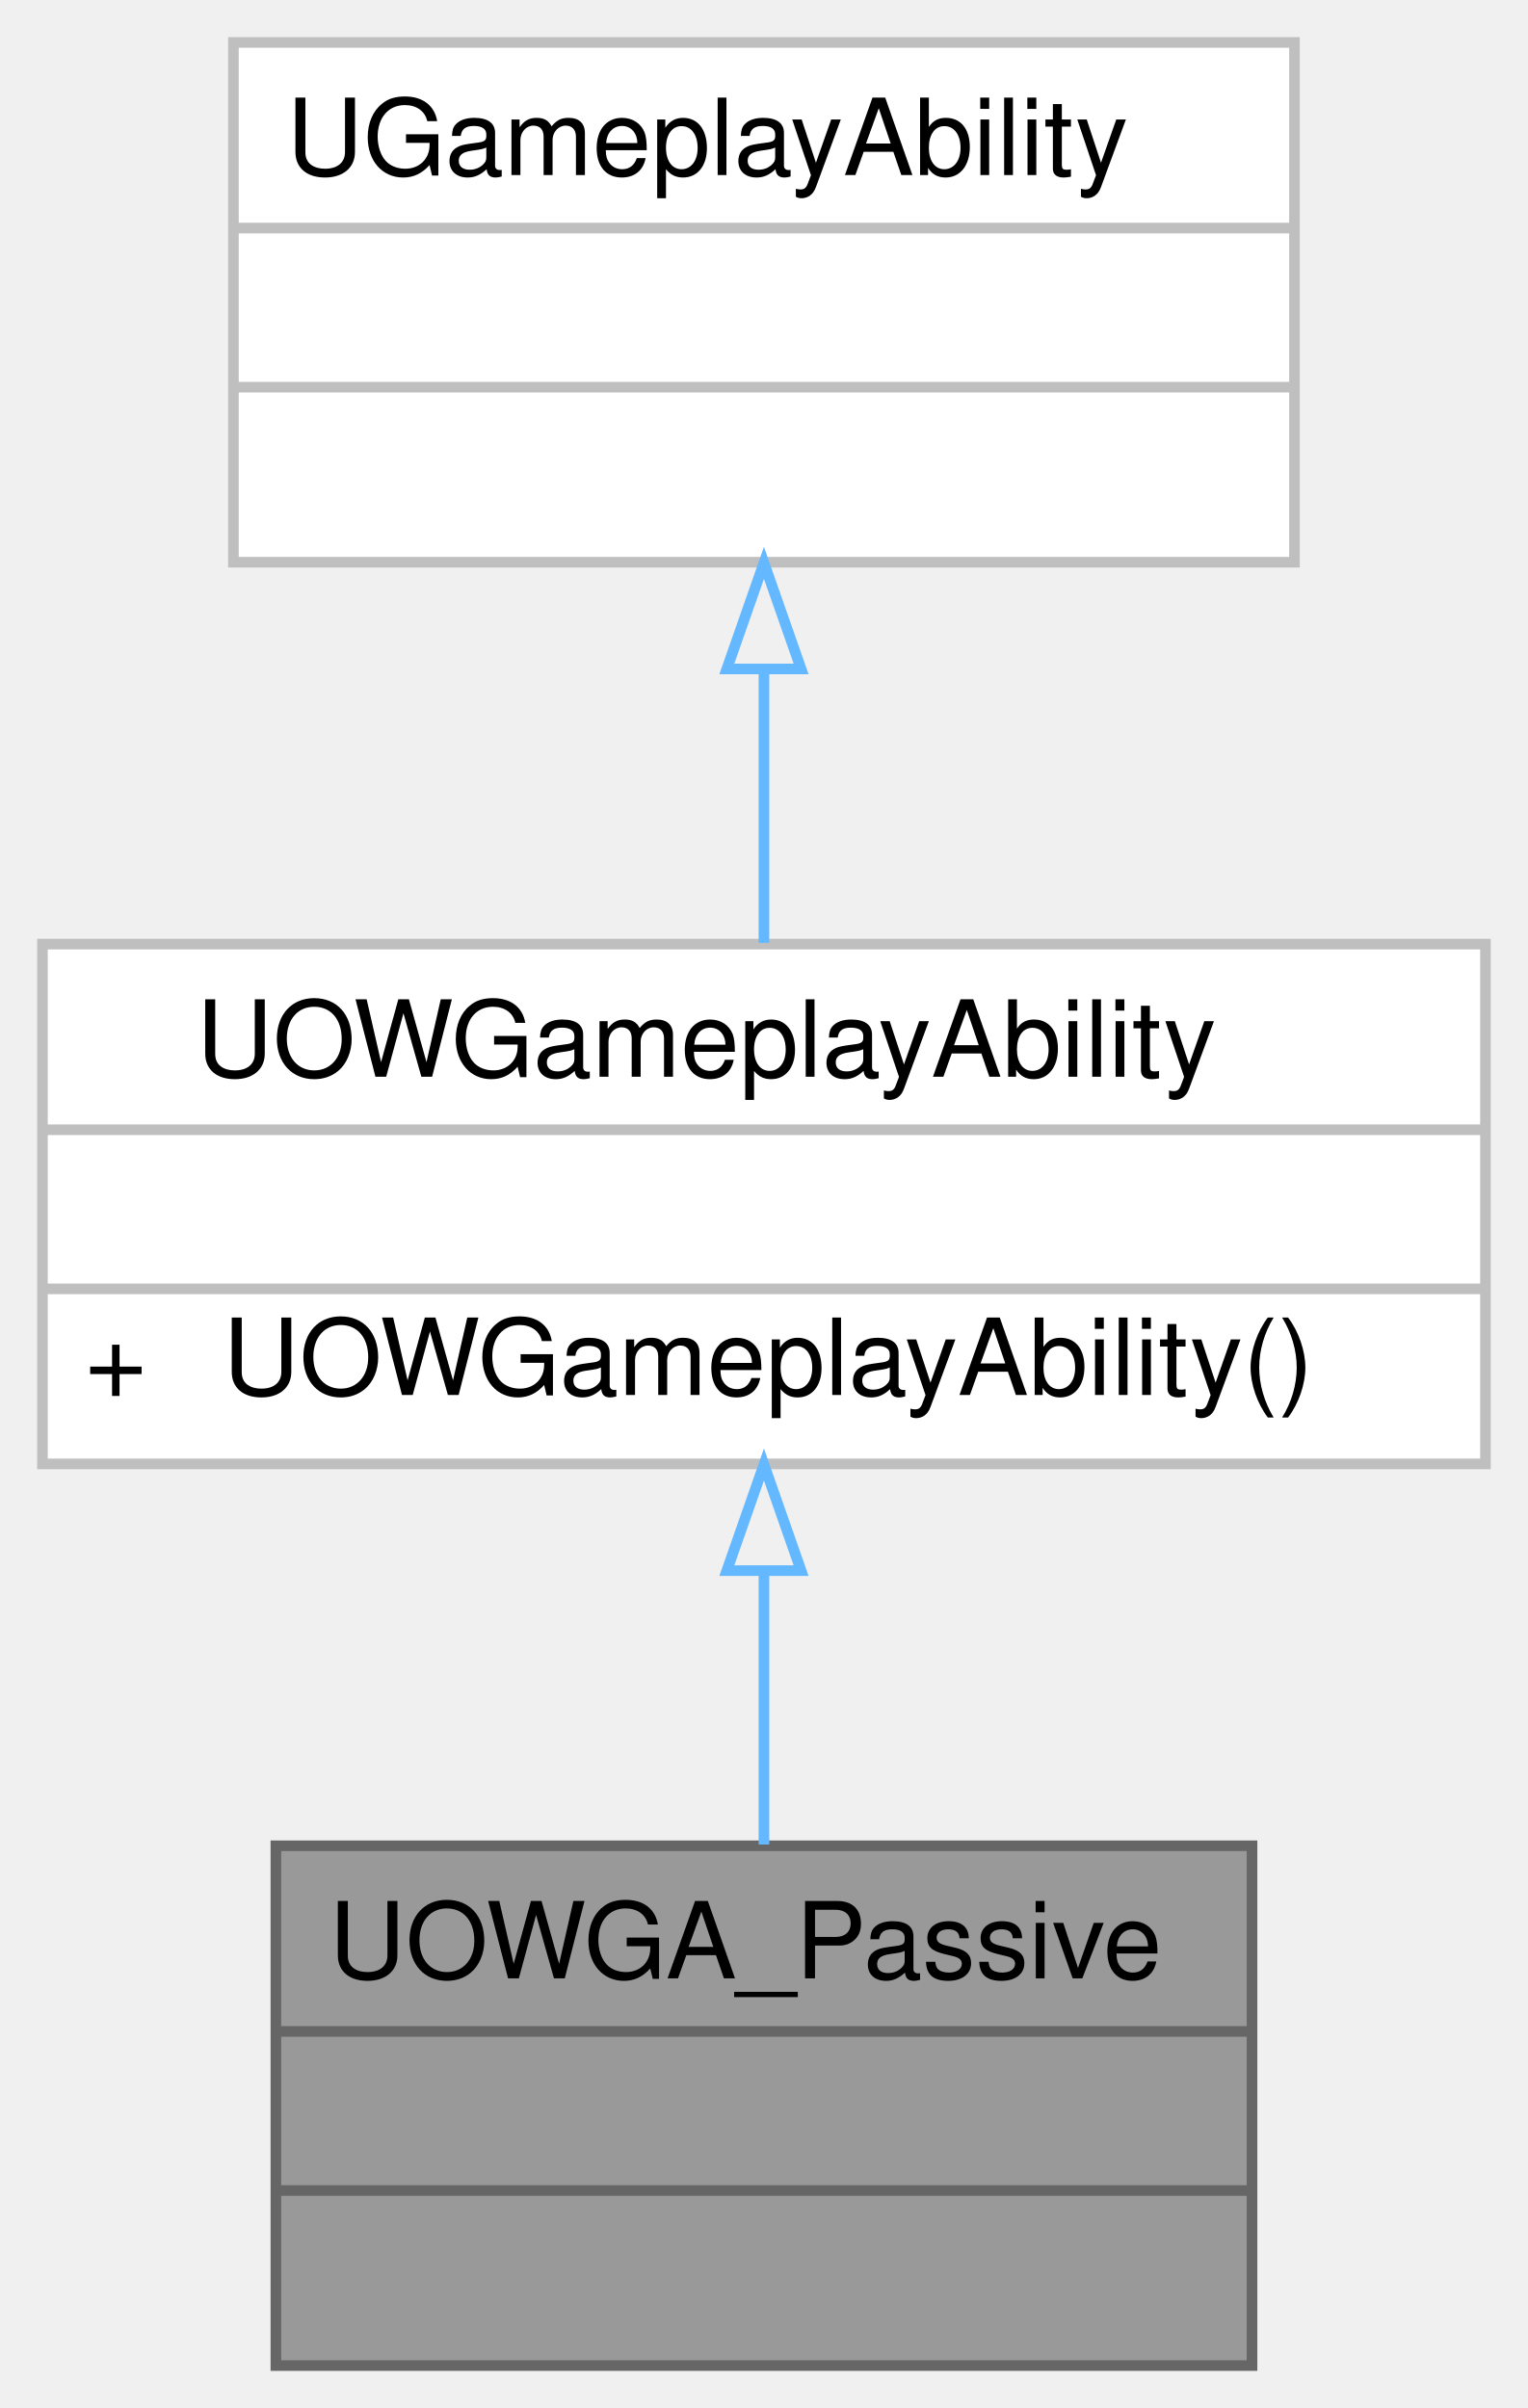
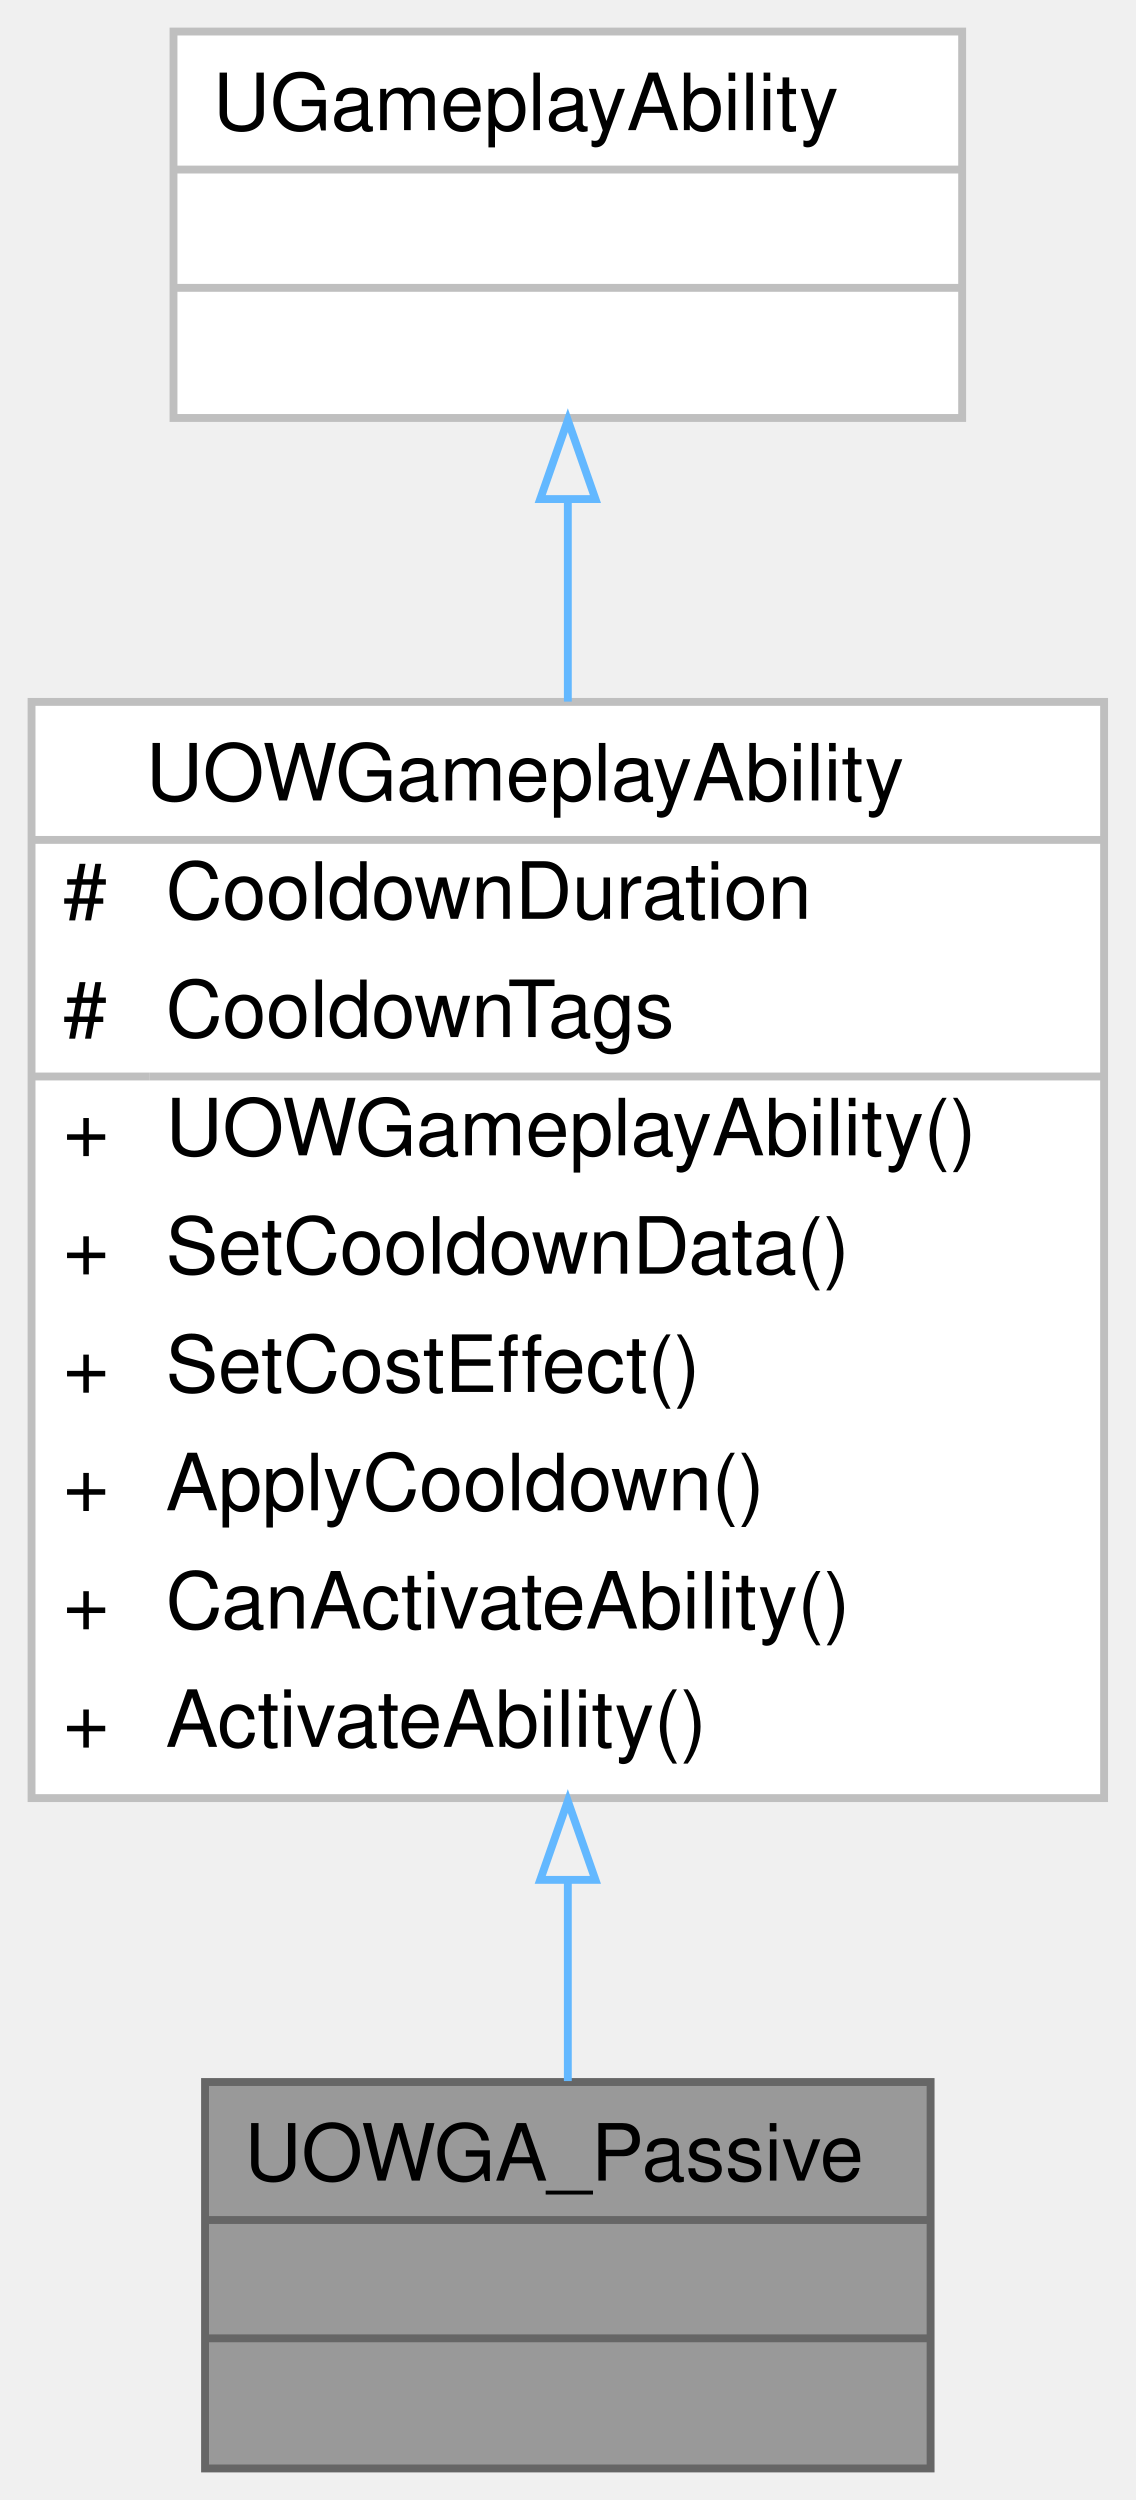
- <svg xmlns="http://www.w3.org/2000/svg" xmlns:xlink="http://www.w3.org/1999/xlink" width="144pt" height="227pt" viewBox="0.00 0.00 144.00 227.00">
-   <g id="graph0" class="graph" transform="scale(1 1) rotate(0) translate(4 223)">
+ <svg xmlns="http://www.w3.org/2000/svg" xmlns:xlink="http://www.w3.org/1999/xlink" width="144pt" height="317pt" viewBox="0.00 0.00 144.00 317.00">
+   <g id="graph0" class="graph" transform="scale(1 1) rotate(0) translate(4 313)">
    <g id="Node000001" class="node">
      <g id="a_Node000001">
        <a xlink:title=" ">
          <polygon fill="#999999" stroke="transparent" points="114,-49 22,-49 22,0 114,0 114,-49" />
          <text text-anchor="start" x="27" y="-36.5" font-family="Helvetica,sans-Serif" font-size="10.00">UOWGA_Passive</text>
          <text text-anchor="start" x="66" y="-21.5" font-family="Helvetica,sans-Serif" font-size="10.00"> </text>
          <text text-anchor="start" x="66" y="-6.5" font-family="Helvetica,sans-Serif" font-size="10.00"> </text>
          <polygon fill="#666666" stroke="#666666" points="22,-31.5 22,-31.5 114,-31.5 114,-31.5 22,-31.5" />
          <polygon fill="#666666" stroke="#666666" points="22,-16.5 22,-16.5 114,-16.5 114,-16.5 22,-16.5" />
          <polygon fill="none" stroke="#666666" points="22,0 22,-49 114,-49 114,0 22,0" />
        </a>
      </g>
    </g>
    <g id="Node000002" class="node">
      <g id="a_Node000002">
        <a xlink:href="classUOWGameplayAbility.html" target="_top" xlink:title=" ">
-           <polygon fill="white" stroke="transparent" points="136,-134 0,-134 0,-85 136,-85 136,-134" />
-           <text text-anchor="start" x="14.5" y="-121.5" font-family="Helvetica,sans-Serif" font-size="10.00">UOWGameplayAbility</text>
-           <text text-anchor="start" x="66" y="-106.5" font-family="Helvetica,sans-Serif" font-size="10.00"> </text>
+           <polygon fill="white" stroke="transparent" points="136,-224 0,-224 0,-85 136,-85 136,-224" />
+           <text text-anchor="start" x="14.5" y="-211.5" font-family="Helvetica,sans-Serif" font-size="10.00">UOWGameplayAbility</text>
+           <text text-anchor="start" x="4" y="-196.5" font-family="Helvetica,sans-Serif" font-size="10.00">#</text>
+           <text text-anchor="start" x="17" y="-196.5" font-family="Helvetica,sans-Serif" font-size="10.00">CooldownDuration</text>
+           <text text-anchor="start" x="4" y="-181.5" font-family="Helvetica,sans-Serif" font-size="10.00">#</text>
+           <text text-anchor="start" x="17" y="-181.5" font-family="Helvetica,sans-Serif" font-size="10.00">CooldownTags</text>
+           <text text-anchor="start" x="4" y="-166.5" font-family="Helvetica,sans-Serif" font-size="10.00">+</text>
+           <text text-anchor="start" x="17" y="-166.5" font-family="Helvetica,sans-Serif" font-size="10.00">UOWGameplayAbility()</text>
+           <text text-anchor="start" x="4" y="-151.5" font-family="Helvetica,sans-Serif" font-size="10.00">+</text>
+           <text text-anchor="start" x="17" y="-151.5" font-family="Helvetica,sans-Serif" font-size="10.00">SetCooldownData()</text>
+           <text text-anchor="start" x="4" y="-136.5" font-family="Helvetica,sans-Serif" font-size="10.00">+</text>
+           <text text-anchor="start" x="17" y="-136.5" font-family="Helvetica,sans-Serif" font-size="10.00">SetCostEffect()</text>
+           <text text-anchor="start" x="4" y="-121.5" font-family="Helvetica,sans-Serif" font-size="10.00">+</text>
+           <text text-anchor="start" x="17" y="-121.5" font-family="Helvetica,sans-Serif" font-size="10.00">ApplyCooldown()</text>
+           <text text-anchor="start" x="4" y="-106.5" font-family="Helvetica,sans-Serif" font-size="10.00">+</text>
+           <text text-anchor="start" x="17" y="-106.5" font-family="Helvetica,sans-Serif" font-size="10.00">CanActivateAbility()</text>
          <text text-anchor="start" x="4" y="-91.5" font-family="Helvetica,sans-Serif" font-size="10.00">+</text>
-           <text text-anchor="start" x="17" y="-91.5" font-family="Helvetica,sans-Serif" font-size="10.00">UOWGameplayAbility()</text>
-           <polygon fill="#bfbfbf" stroke="#bfbfbf" points="0,-116.5 0,-116.5 136,-116.5 136,-116.5 0,-116.5" />
-           <polygon fill="#bfbfbf" stroke="#bfbfbf" points="0,-101.5 0,-101.5 136,-101.5 136,-101.5 0,-101.5" />
-           <polygon fill="none" stroke="#bfbfbf" points="0,-85 0,-134 136,-134 136,-85 0,-85" />
+           <text text-anchor="start" x="17" y="-91.5" font-family="Helvetica,sans-Serif" font-size="10.00">ActivateAbility()</text>
+           <polygon fill="#bfbfbf" stroke="#bfbfbf" points="0,-206.5 0,-206.5 136,-206.5 136,-206.5 0,-206.5" />
+           <polygon fill="#bfbfbf" stroke="#bfbfbf" points="0,-176.5 0,-176.5 15,-176.5 15,-176.5 0,-176.5" />
+           <polygon fill="#bfbfbf" stroke="#bfbfbf" points="15,-176.5 15,-176.5 136,-176.5 136,-176.5 15,-176.5" />
+           <polygon fill="none" stroke="#bfbfbf" points="0,-85 0,-224 136,-224 136,-85 0,-85" />
        </a>
      </g>
    </g>
    <g id="edge1_Node000001_Node000002" class="edge">
      <g id="a_edge1_Node000001_Node000002">
        <a xlink:title=" ">
-           <path fill="none" stroke="#63b8ff" d="M68,-74.77C68,-66.17 68,-57.1 68,-49.12" />
-           <polygon fill="none" stroke="#63b8ff" points="64.5,-74.94 68,-84.94 71.5,-74.94 64.5,-74.94" />
+           <path fill="none" stroke="#63b8ff" d="M68,-74.54C68,-65.36 68,-56.62 68,-49.12" />
+           <polygon fill="none" stroke="#63b8ff" points="64.5,-74.63 68,-84.63 71.5,-74.63 64.5,-74.63" />
        </a>
      </g>
    </g>
    <g id="Node000003" class="node">
      <g id="a_Node000003">
        <a xlink:title=" ">
-           <polygon fill="white" stroke="transparent" points="118,-219 18,-219 18,-170 118,-170 118,-219" />
-           <text text-anchor="start" x="23" y="-206.5" font-family="Helvetica,sans-Serif" font-size="10.00">UGameplayAbility</text>
-           <text text-anchor="start" x="66" y="-191.5" font-family="Helvetica,sans-Serif" font-size="10.00"> </text>
-           <text text-anchor="start" x="66" y="-176.5" font-family="Helvetica,sans-Serif" font-size="10.00"> </text>
-           <polygon fill="#bfbfbf" stroke="#bfbfbf" points="18,-201.5 18,-201.5 118,-201.5 118,-201.5 18,-201.5" />
-           <polygon fill="#bfbfbf" stroke="#bfbfbf" points="18,-186.5 18,-186.5 118,-186.5 118,-186.5 18,-186.5" />
-           <polygon fill="none" stroke="#bfbfbf" points="18,-170 18,-219 118,-219 118,-170 18,-170" />
+           <polygon fill="white" stroke="transparent" points="118,-309 18,-309 18,-260 118,-260 118,-309" />
+           <text text-anchor="start" x="23" y="-296.5" font-family="Helvetica,sans-Serif" font-size="10.00">UGameplayAbility</text>
+           <text text-anchor="start" x="66" y="-281.5" font-family="Helvetica,sans-Serif" font-size="10.00"> </text>
+           <text text-anchor="start" x="66" y="-266.5" font-family="Helvetica,sans-Serif" font-size="10.00"> </text>
+           <polygon fill="#bfbfbf" stroke="#bfbfbf" points="18,-291.5 18,-291.5 118,-291.5 118,-291.5 18,-291.5" />
+           <polygon fill="#bfbfbf" stroke="#bfbfbf" points="18,-276.5 18,-276.5 118,-276.5 118,-276.5 18,-276.5" />
+           <polygon fill="none" stroke="#bfbfbf" points="18,-260 18,-309 118,-309 118,-260 18,-260" />
        </a>
      </g>
    </g>
    <g id="edge2_Node000002_Node000003" class="edge">
      <g id="a_edge2_Node000002_Node000003">
        <a xlink:title=" ">
-           <path fill="none" stroke="#63b8ff" d="M68,-159.77C68,-151.17 68,-142.1 68,-134.12" />
-           <polygon fill="none" stroke="#63b8ff" points="64.5,-159.94 68,-169.94 71.5,-159.94 64.5,-159.94" />
+           <path fill="none" stroke="#63b8ff" d="M68,-249.48C68,-241.57 68,-232.86 68,-224.04" />
+           <polygon fill="none" stroke="#63b8ff" points="64.5,-249.72 68,-259.72 71.5,-249.72 64.5,-249.72" />
        </a>
      </g>
    </g>
  </g>
</svg>
